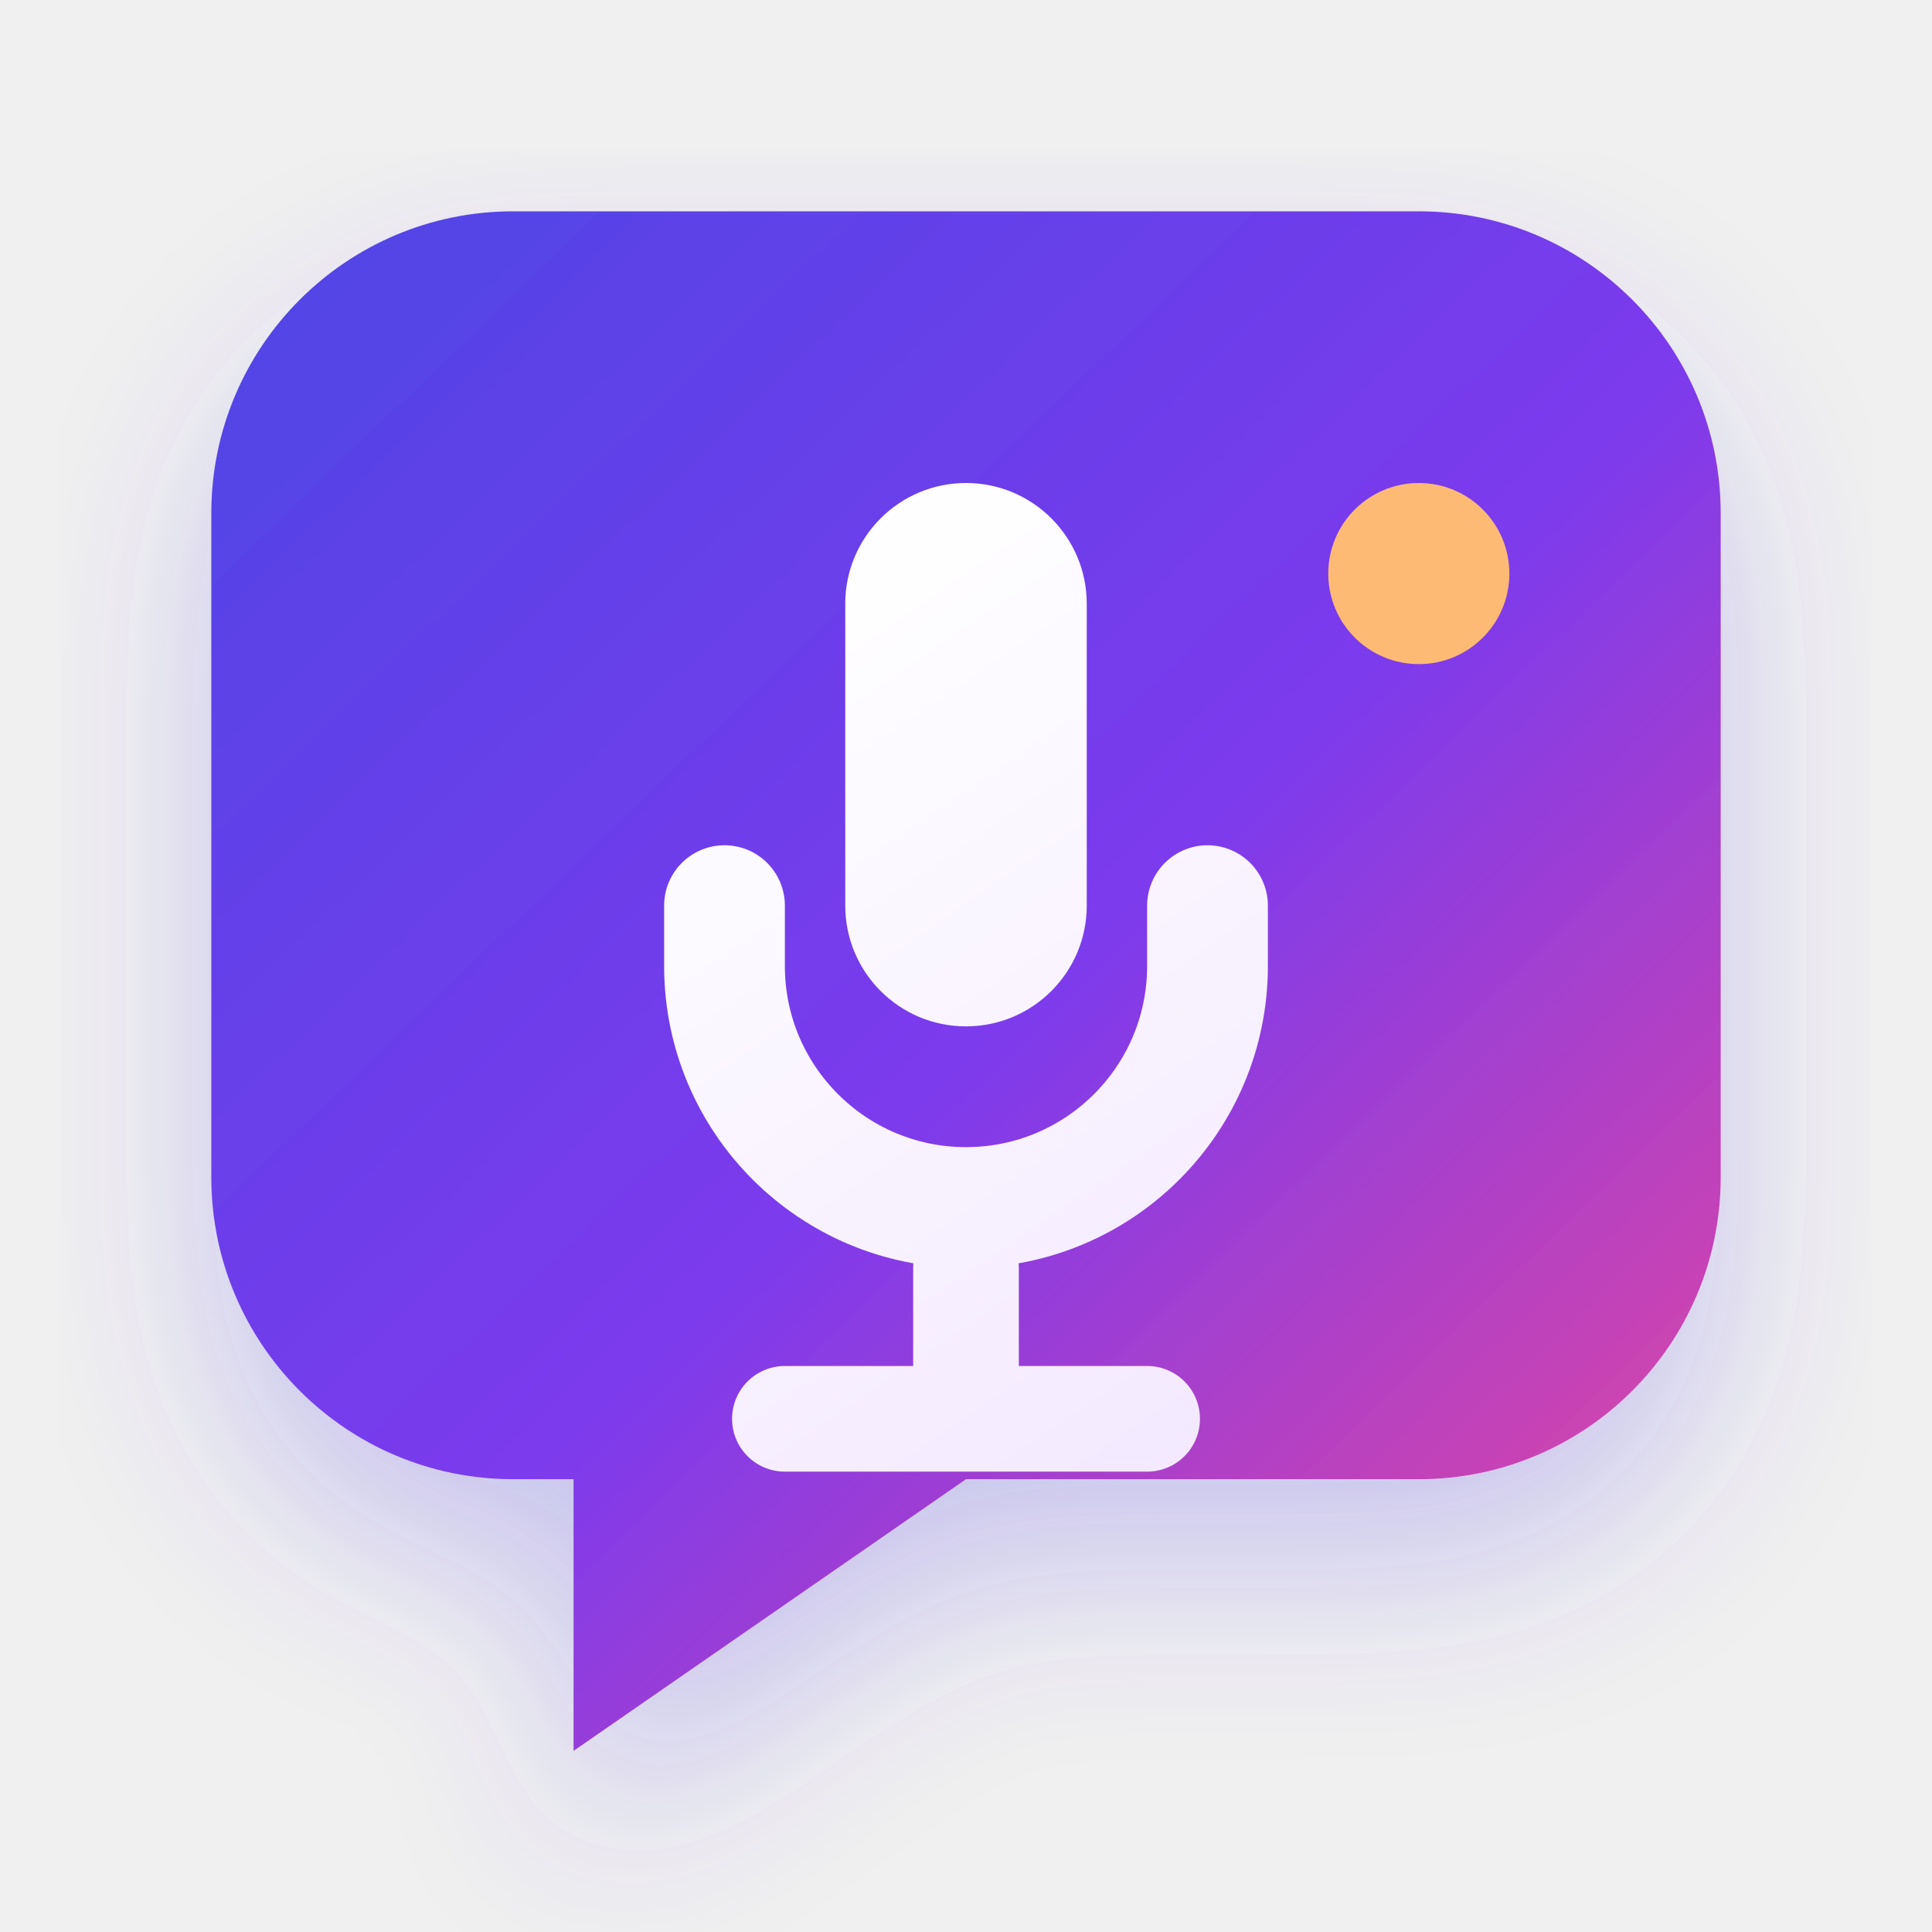
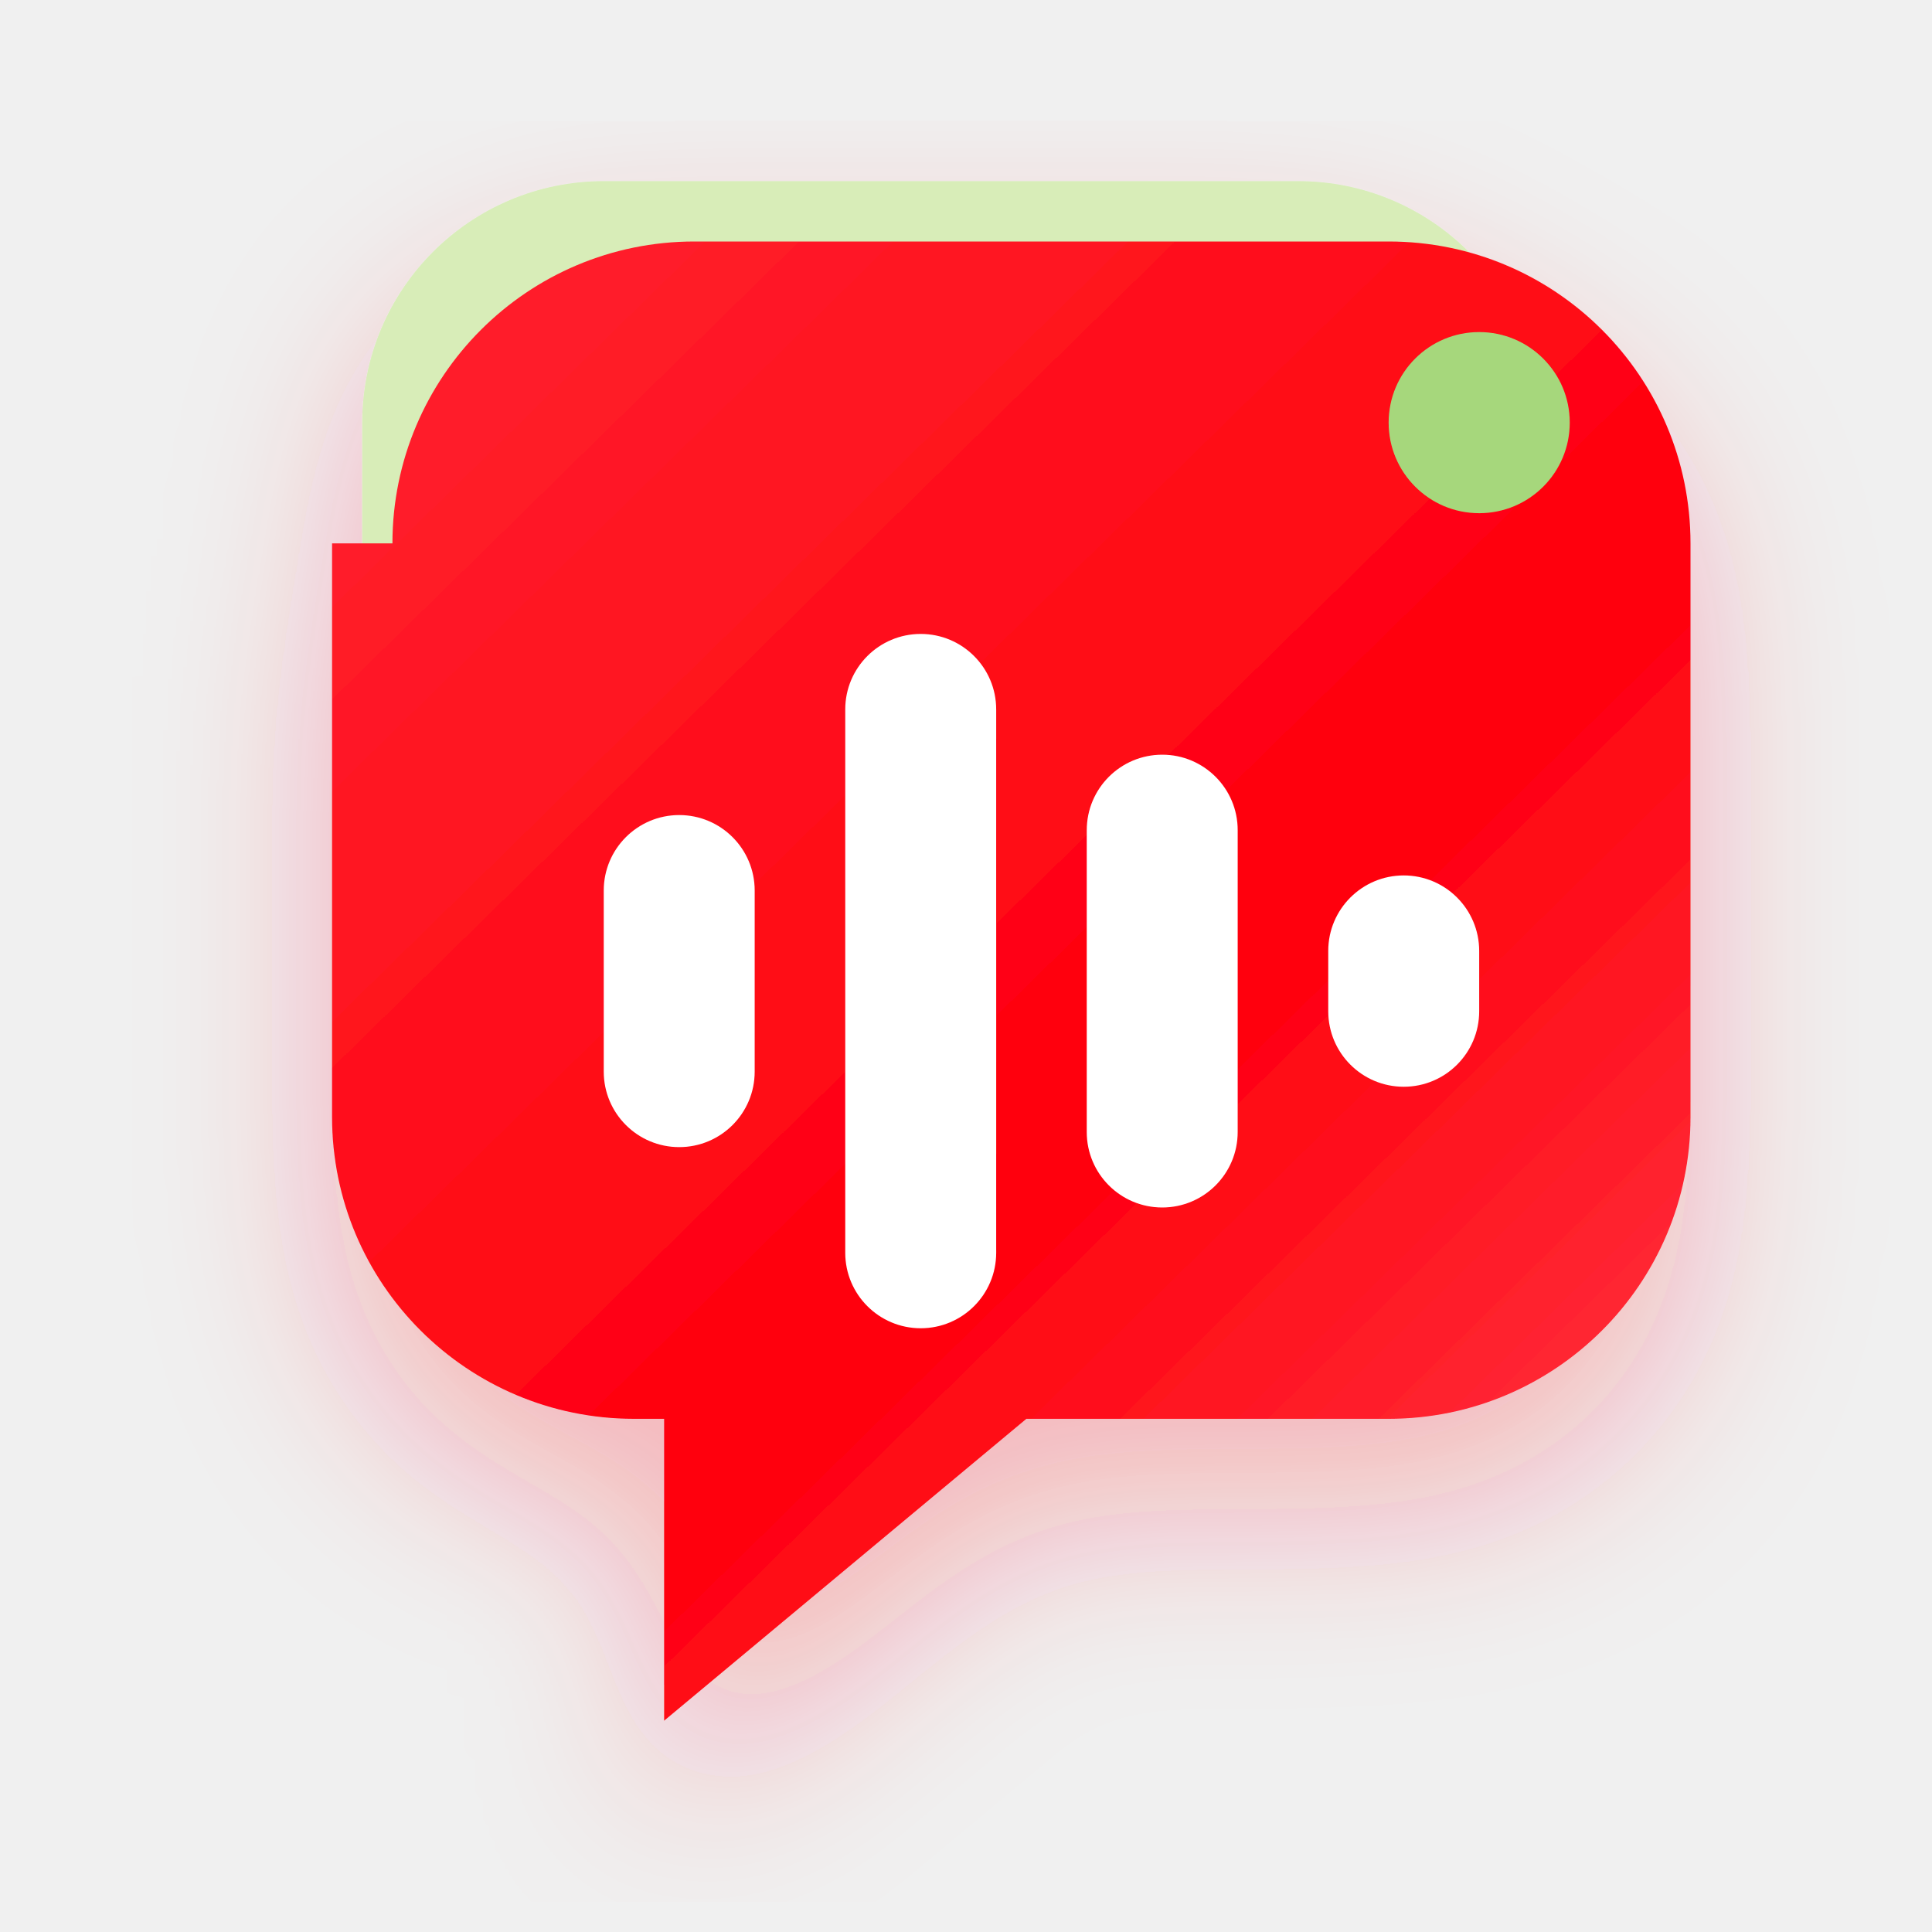
<svg xmlns="http://www.w3.org/2000/svg" viewBox="0 0 64 64" fill="none">
  <defs>
-     <linearGradient id="brand" x1="8" y1="8" x2="56" y2="58" gradientUnits="userSpaceOnUse">
-       <stop stop-color="#4F46E5" />
-       <stop offset=".52" stop-color="#7C3AED" />
-       <stop offset="1" stop-color="#EC4899" />
+     <linearGradient id="surface" x1="7" y1="8" x2="57" y2="59" gradientUnits="userSpaceOnUse">
+       <stop stop-color="#FF2633" />
+       <stop offset=".58" stop-color="#FF000D" />
+       <stop offset="1" stop-color="#FF4652" />
    </linearGradient>
-     <linearGradient id="mic" x1="24" y1="20" x2="43" y2="48" gradientUnits="userSpaceOnUse">
-       <stop stop-color="#fff" />
-       <stop offset="1" stop-color="#F3E8FF" />
-     </linearGradient>
-     <filter id="shadow" x="2" y="2" width="60" height="62" color-interpolation-filters="sRGB" filterUnits="userSpaceOnUse">
-       <feDropShadow dx="0" dy="3" stdDeviation="3" flood-color="#4F46E5" flood-opacity=".24" />
+     <filter id="shadow" x="1" y="1" width="62" height="62" color-interpolation-filters="sRGB" filterUnits="userSpaceOnUse">
+       <feDropShadow dx="0" dy="3" stdDeviation="3" flood-color="#FF2633" flood-opacity=".28" />
    </filter>
  </defs>
  <g filter="url(#shadow)">
-     <path fill="url(#brand)" d="M17 7h30a10 10 0 0 1 10 10v22a10 10 0 0 1-10 10H32L19 58v-9h-2A10 10 0 0 1 7 39V17A10 10 0 0 1 17 7Z" />
-     <path stroke="url(#mic)" stroke-linecap="round" stroke-linejoin="round" stroke-width="4" d="M24 30v2a8 8 0 0 0 16 0v-2" />
-     <rect width="8" height="18" x="28" y="16" fill="url(#mic)" rx="4" />
-     <path stroke="url(#mic)" stroke-linecap="round" stroke-width="3.5" d="M32 42v5m-6 0h12" />
-     <circle cx="47" cy="19" r="3" fill="#FDBA74" />
+     <path d="M12 14a8 8 0 0 1 8-8h23a8 8 0 0 1 8 8v17a8 8 0 0 1-8 8h-8l-9 8v-8h-6a8 8 0 0 1-8-8V14Z" fill="#d8edb8" />
+     <path d="M13 18a10 10 0 0 1 10-10h23a10 10 0 0 1 10 10v19a10 10 0 0 1-10 10H34L22 57v-10h-1a10 10 0 0 1-10-10V18Z" fill="url(#surface)" />
+     <rect x="20" y="27" width="5" height="11" rx="2.5" fill="#fff" />
+     <rect x="28" y="21" width="5" height="23" rx="2.5" fill="#fff" />
+     <rect x="36" y="25" width="5" height="15" rx="2.5" fill="#fff" />
+     <rect x="44" y="29" width="5" height="7" rx="2.5" fill="#fff" />
+     <circle cx="49" cy="14" r="3" fill="#a6d77b" />
  </g>
</svg>
